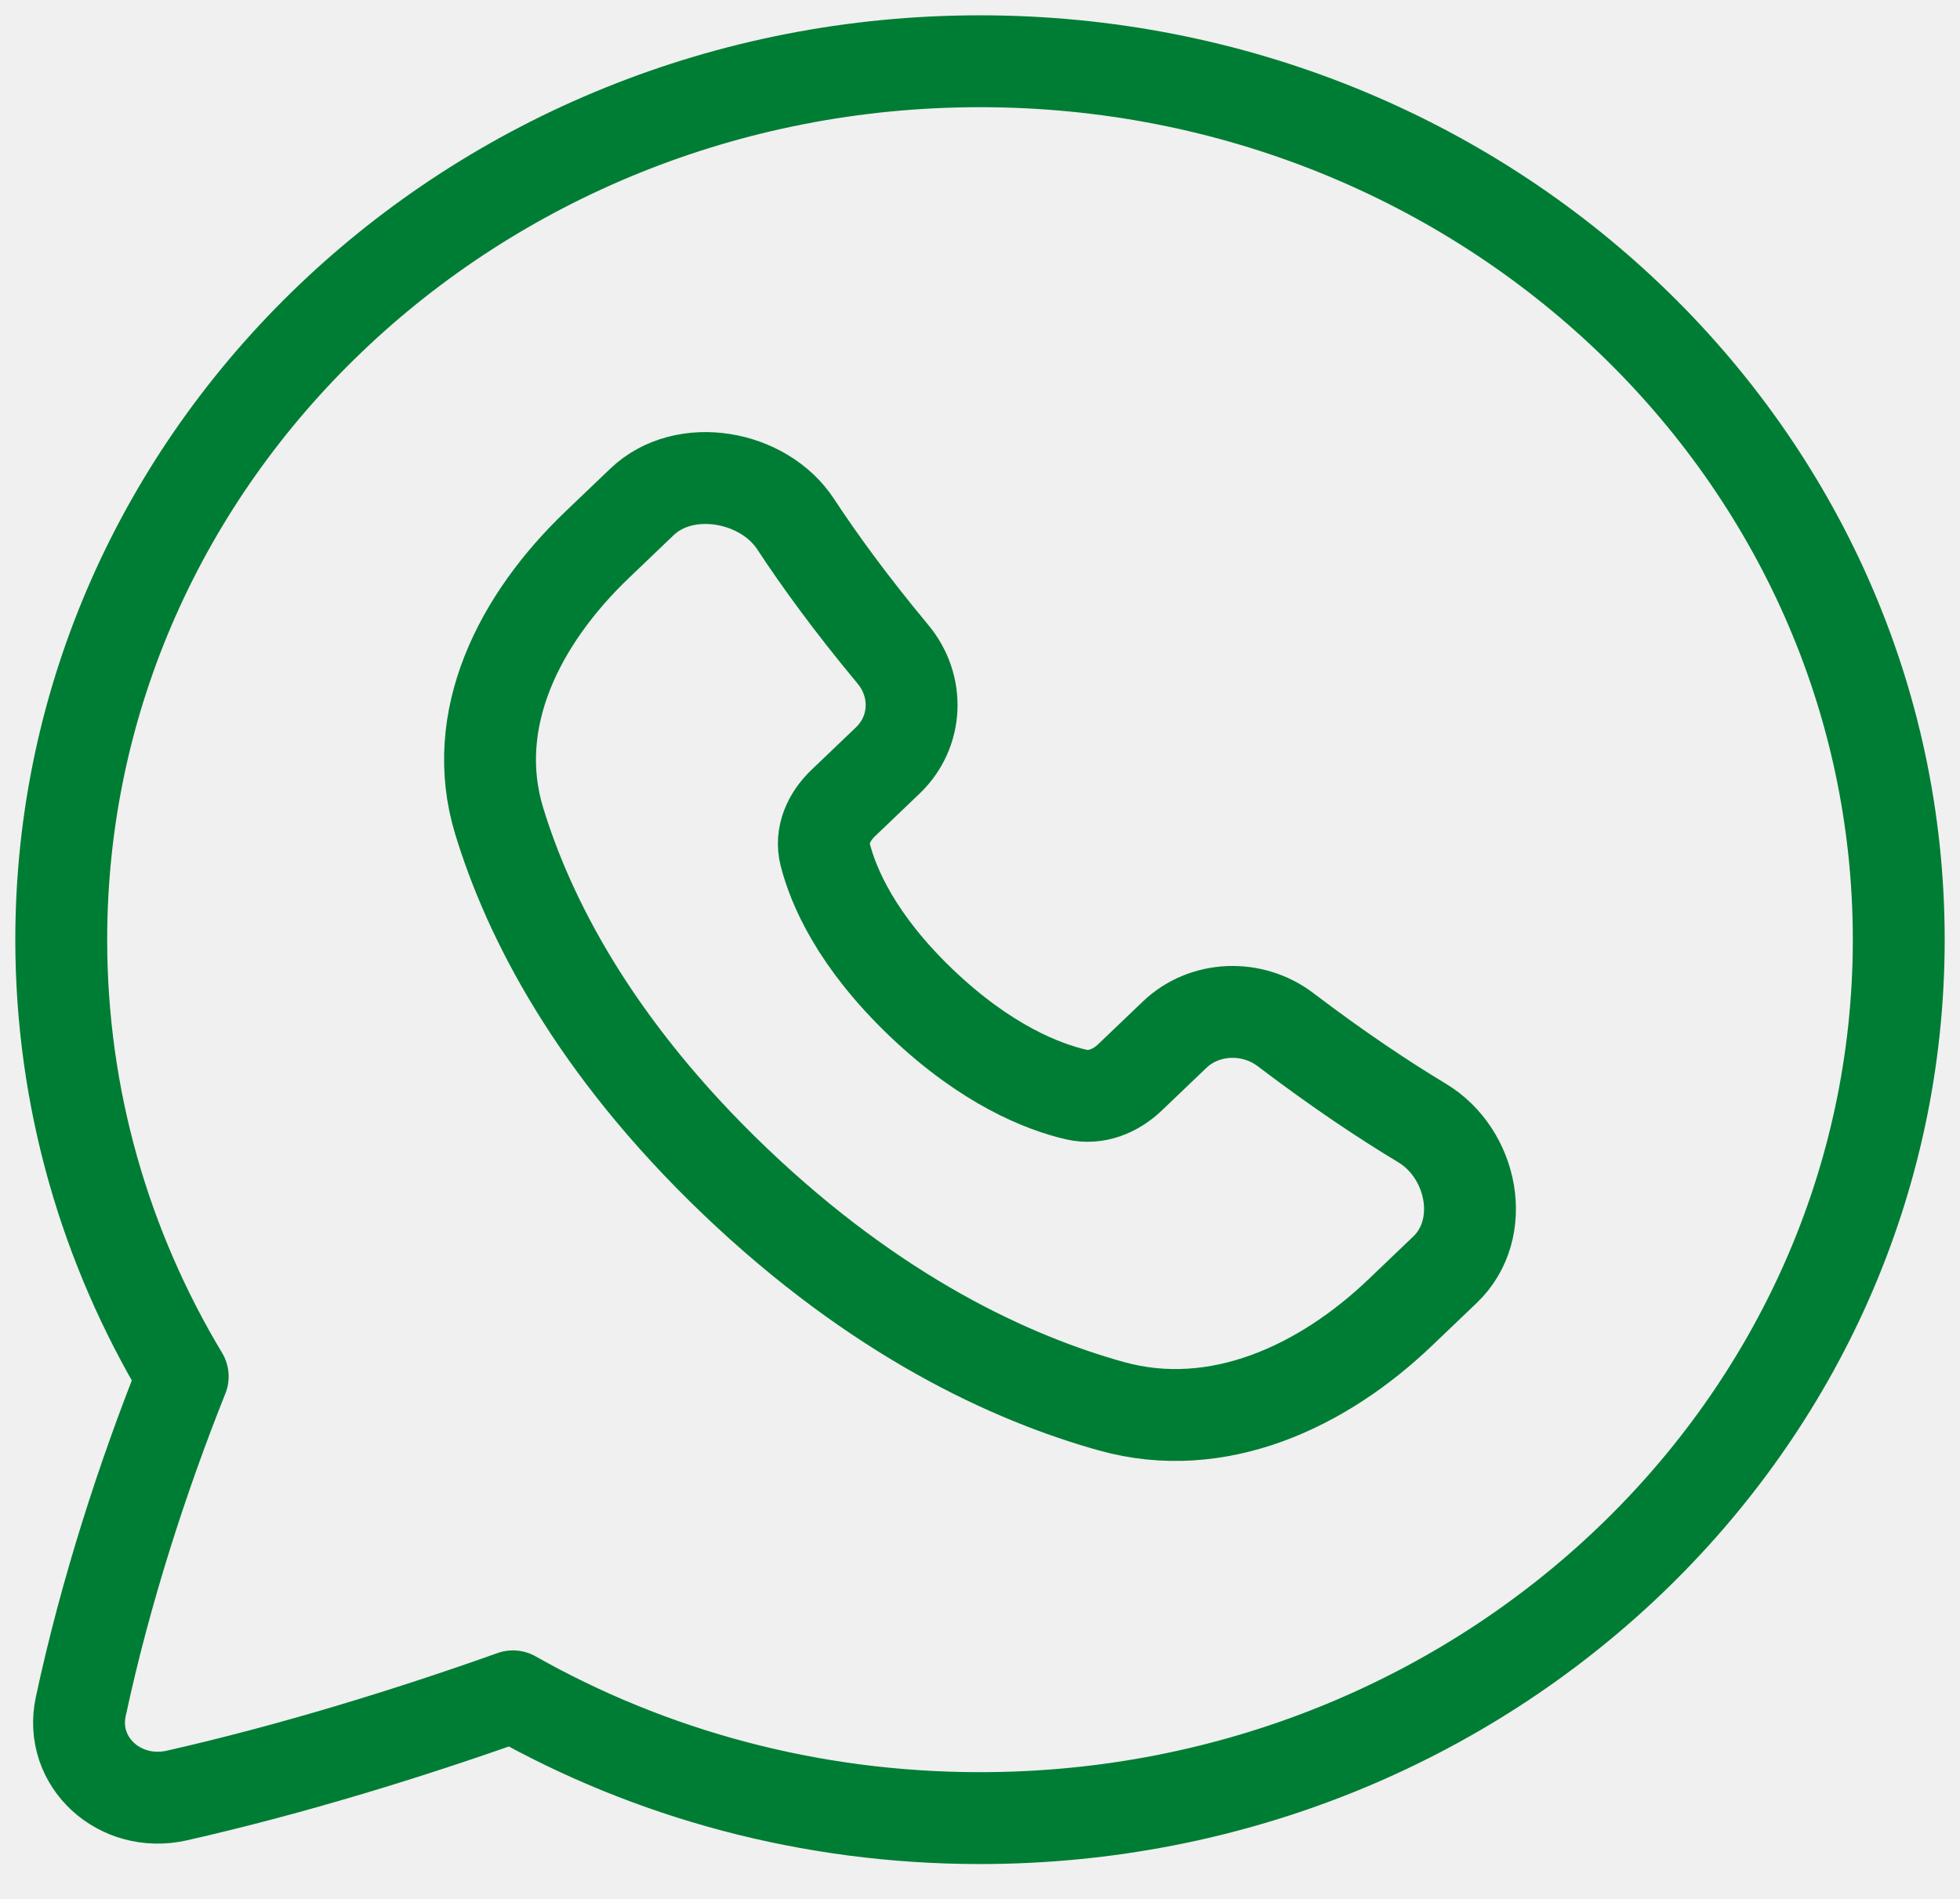
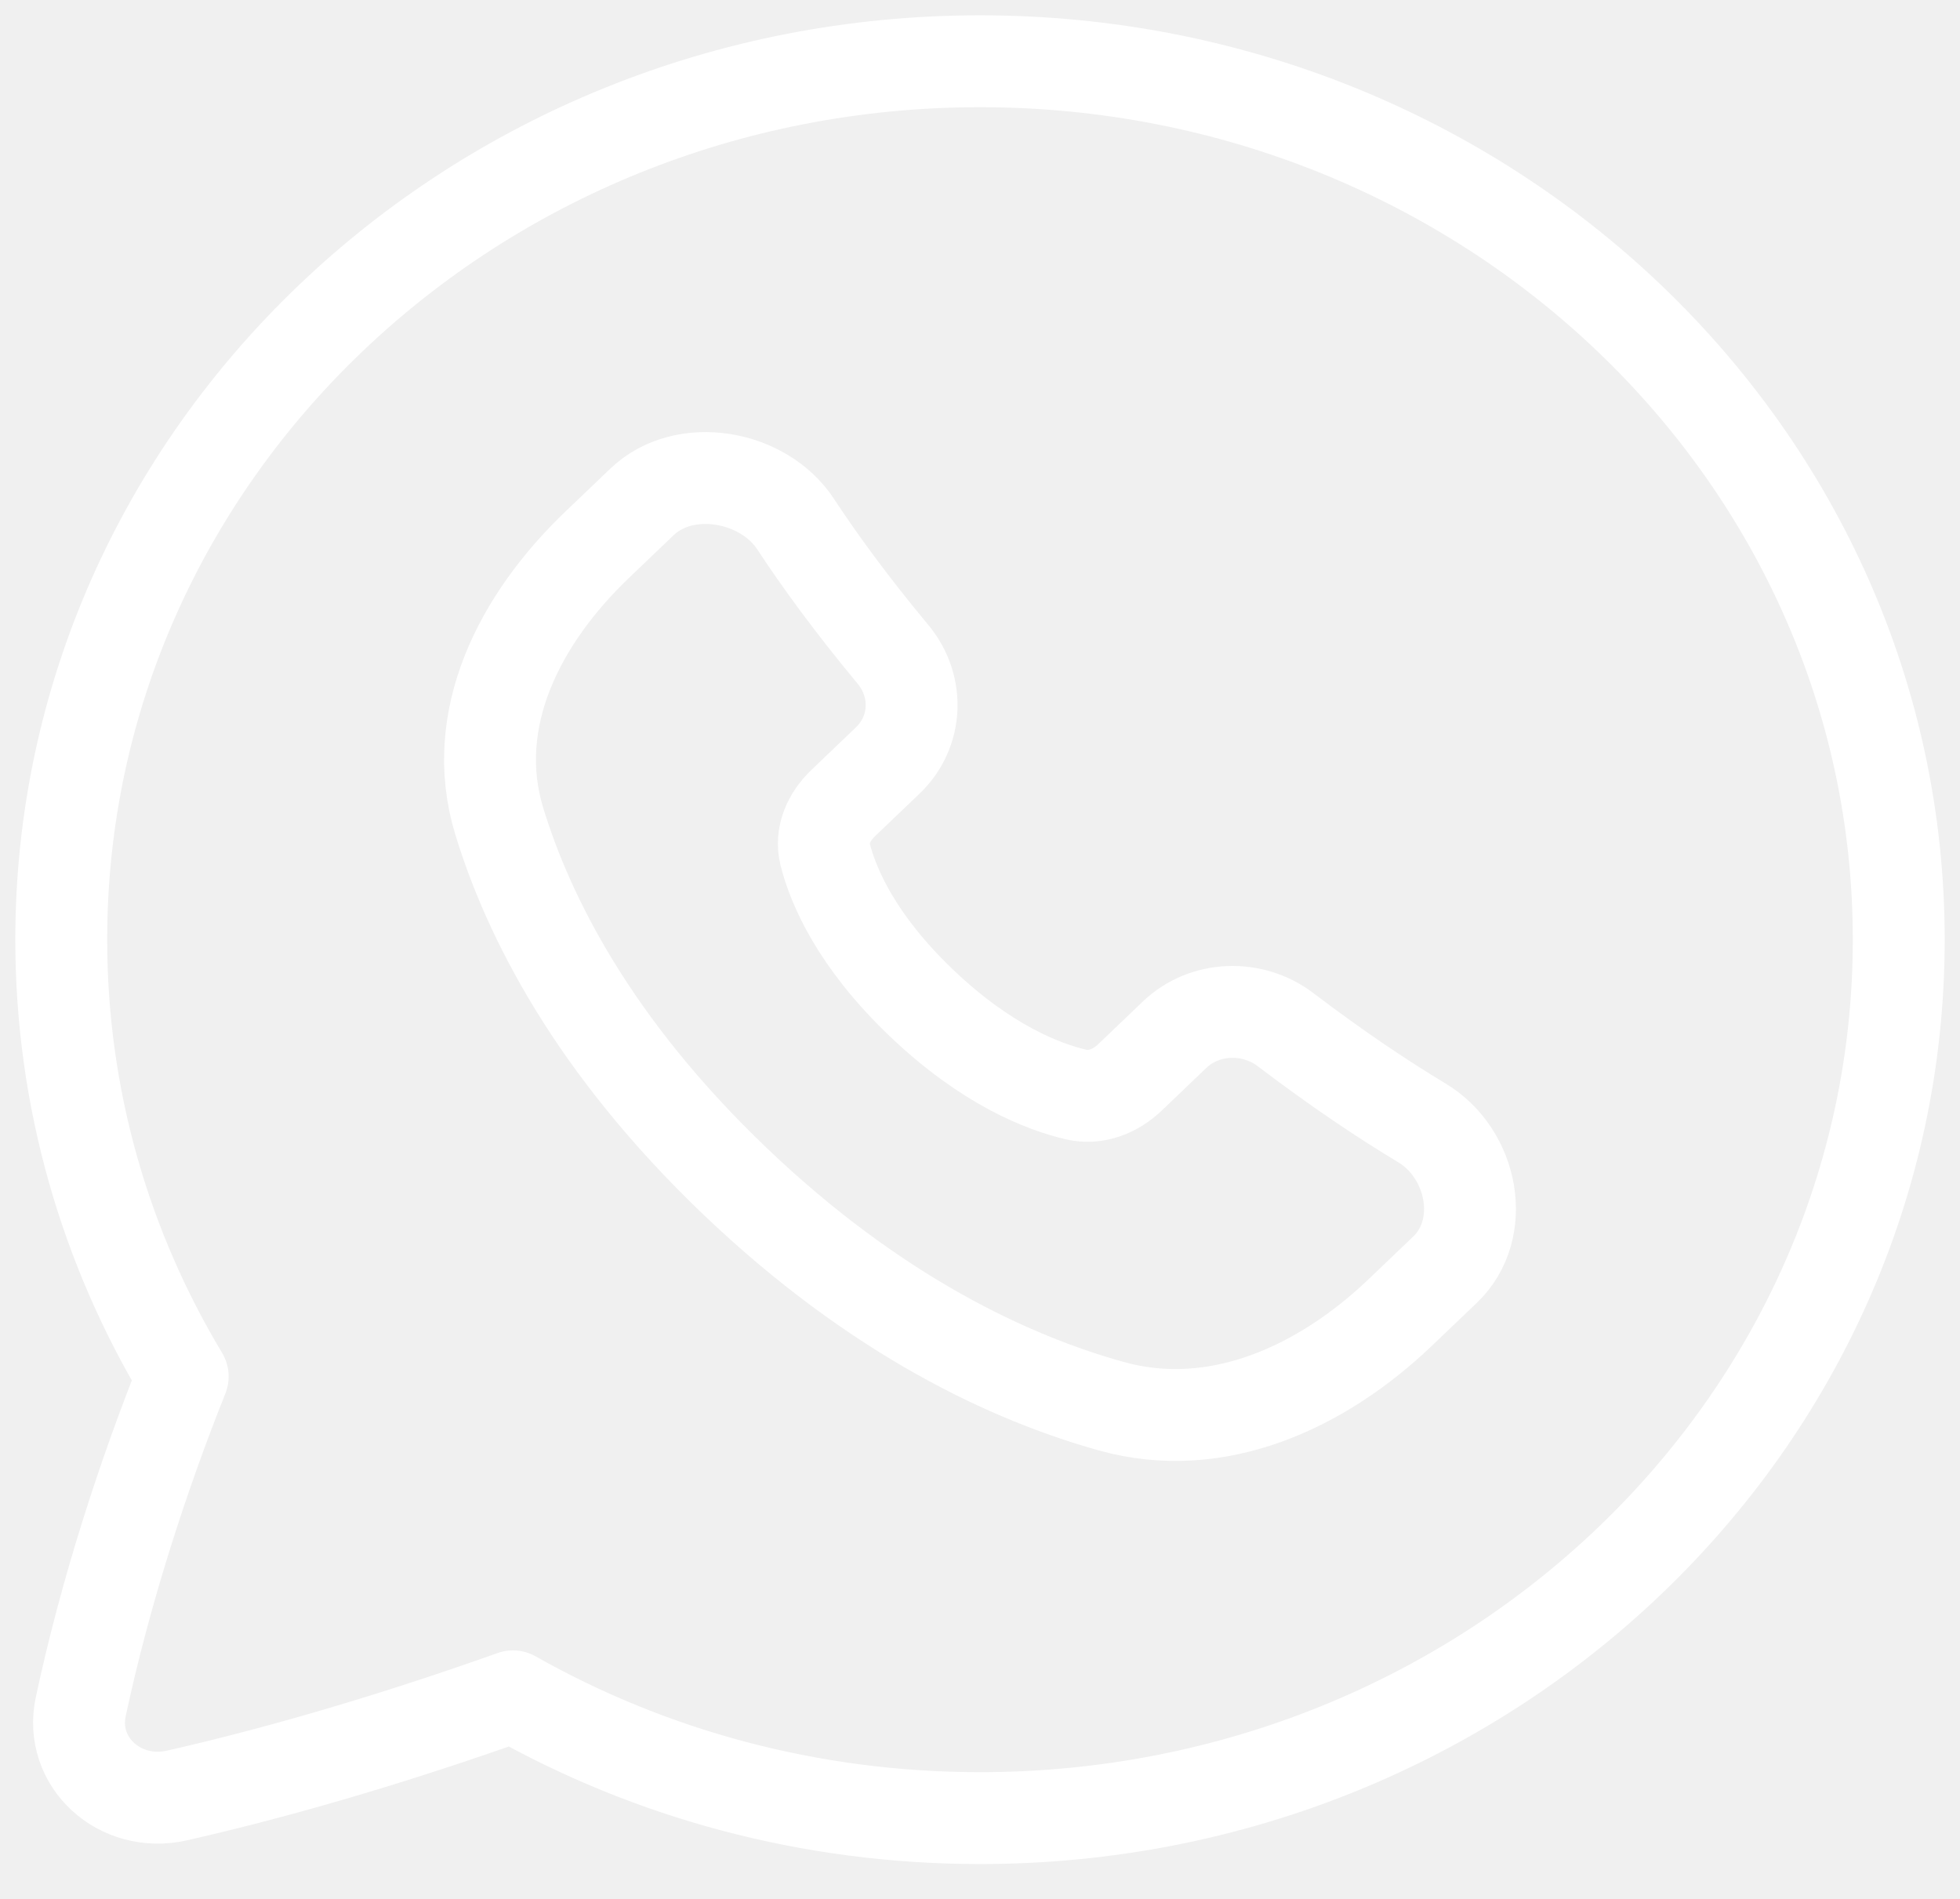
<svg xmlns="http://www.w3.org/2000/svg" width="32" height="31" viewBox="0 0 32 31" fill="none">
-   <path d="M31 15.341C31 7.421 24.284 1 16 1C7.716 1 1 7.421 1 15.341C1 17.937 1.722 20.372 2.983 22.472C2.334 24.095 1.721 25.98 1.318 27.864C1.126 28.763 1.954 29.523 2.888 29.312C4.775 28.884 6.692 28.292 8.375 27.693C10.609 28.956 13.216 29.681 16 29.681C24.284 29.681 31 23.261 31 15.341Z" stroke="#007D34" stroke-width="1.5" stroke-linecap="round" stroke-linejoin="round" />
-   <path d="M14.494 12.415C14.983 11.948 15.011 11.201 14.58 10.683C13.888 9.851 13.371 9.137 12.989 8.555C12.465 7.758 11.177 7.528 10.481 8.194L9.753 8.89C8.477 10.109 7.645 11.745 8.15 13.402C8.626 14.963 9.682 17.067 11.996 19.28C14.311 21.492 16.512 22.502 18.145 22.957C19.877 23.44 21.588 22.644 22.864 21.424L23.592 20.728C24.288 20.063 24.048 18.831 23.214 18.331C22.606 17.965 21.859 17.471 20.988 16.809C20.447 16.398 19.666 16.424 19.177 16.892L18.45 17.587C18.215 17.812 17.896 17.944 17.572 17.869C17.028 17.743 16.102 17.384 15.04 16.37C13.979 15.355 13.604 14.469 13.472 13.949C13.394 13.64 13.532 13.335 13.767 13.11L14.494 12.415Z" stroke="#007D34" stroke-width="1.5" stroke-linecap="round" stroke-linejoin="round" />
+   <path d="M31 15.341C31 7.421 24.284 1 16 1C7.716 1 1 7.421 1 15.341C1 17.937 1.722 20.372 2.983 22.472C2.334 24.095 1.721 25.98 1.318 27.864C1.126 28.763 1.954 29.523 2.888 29.312C4.775 28.884 6.692 28.292 8.375 27.693C10.609 28.956 13.216 29.681 16 29.681C24.284 29.681 31 23.261 31 15.341Z" stroke="#FFFFFF" stroke-width="1.5" stroke-linecap="round" stroke-linejoin="round" />
+   <path d="M14.494 12.415C14.983 11.948 15.011 11.201 14.58 10.683C13.888 9.851 13.371 9.137 12.989 8.555C12.465 7.758 11.177 7.528 10.481 8.194L9.753 8.89C8.477 10.109 7.645 11.745 8.15 13.402C8.626 14.963 9.682 17.067 11.996 19.28C14.311 21.492 16.512 22.502 18.145 22.957C19.877 23.44 21.588 22.644 22.864 21.424L23.592 20.728C24.288 20.063 24.048 18.831 23.214 18.331C22.606 17.965 21.859 17.471 20.988 16.809C20.447 16.398 19.666 16.424 19.177 16.892L18.45 17.587C18.215 17.812 17.896 17.944 17.572 17.869C17.028 17.743 16.102 17.384 15.04 16.37C13.979 15.355 13.604 14.469 13.472 13.949C13.394 13.64 13.532 13.335 13.767 13.11L14.494 12.415Z" stroke="#FFFFFF" stroke-width="1.5" stroke-linecap="round" stroke-linejoin="round" />
</svg>
